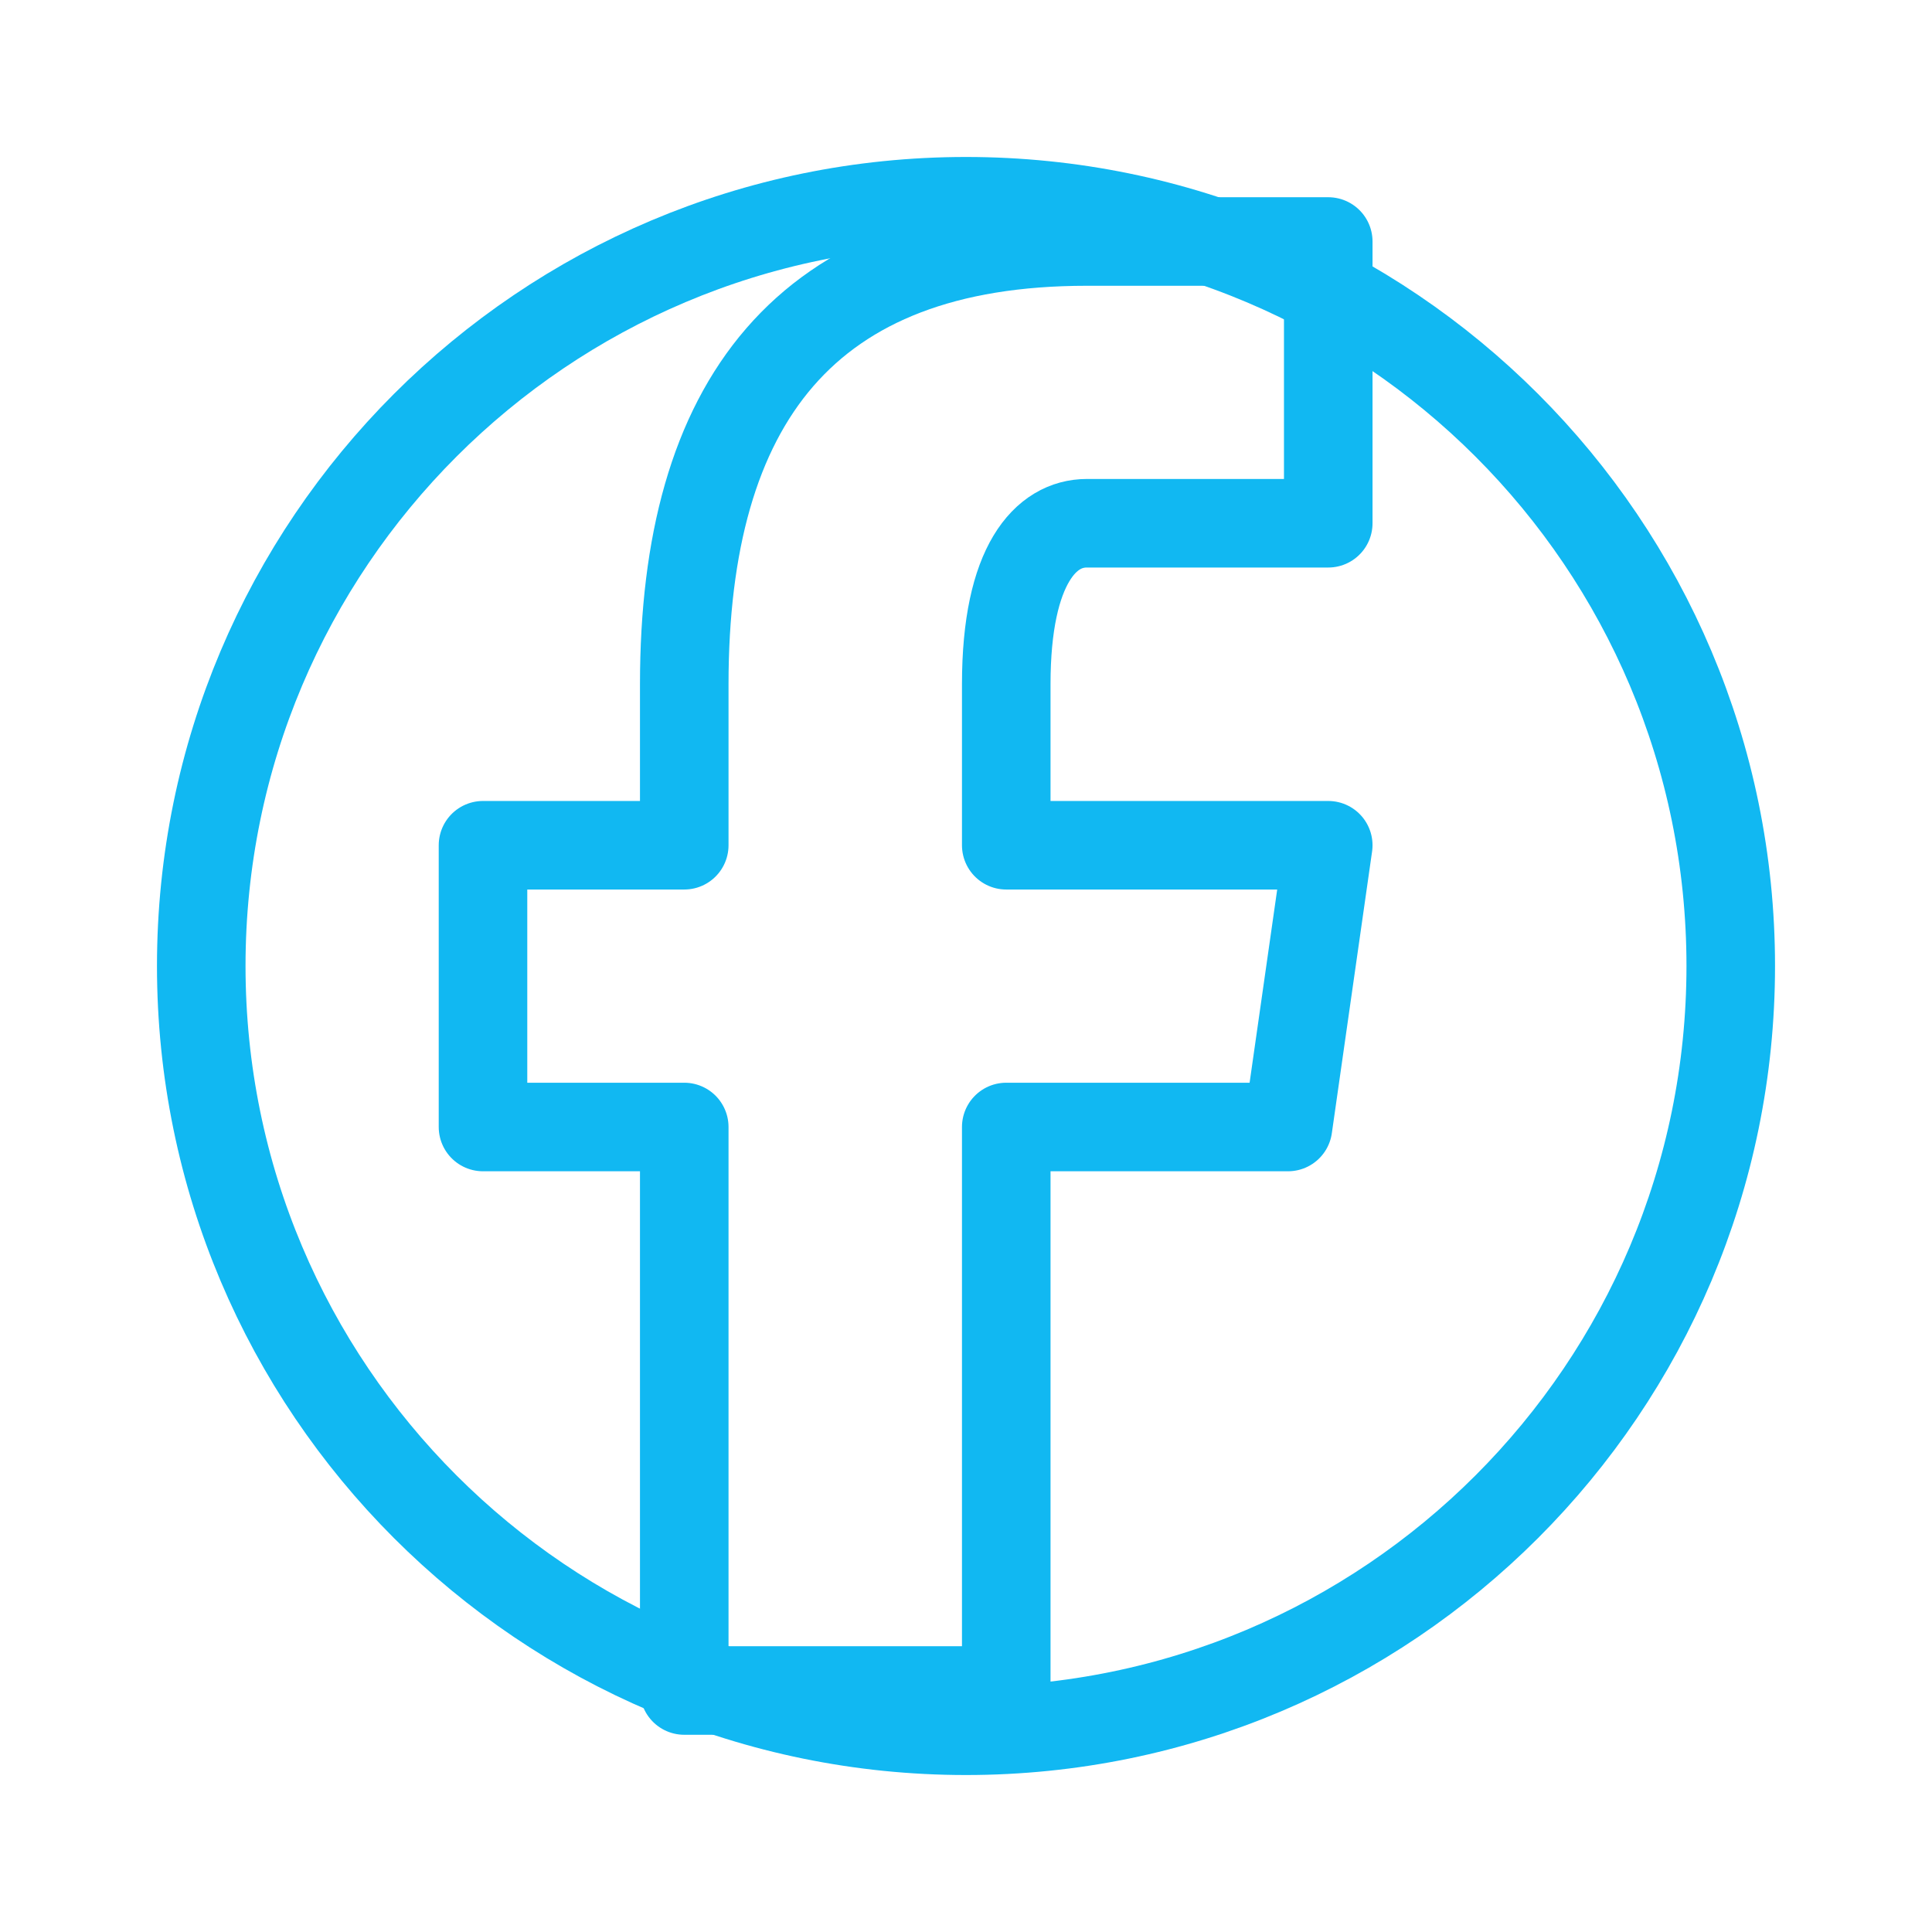
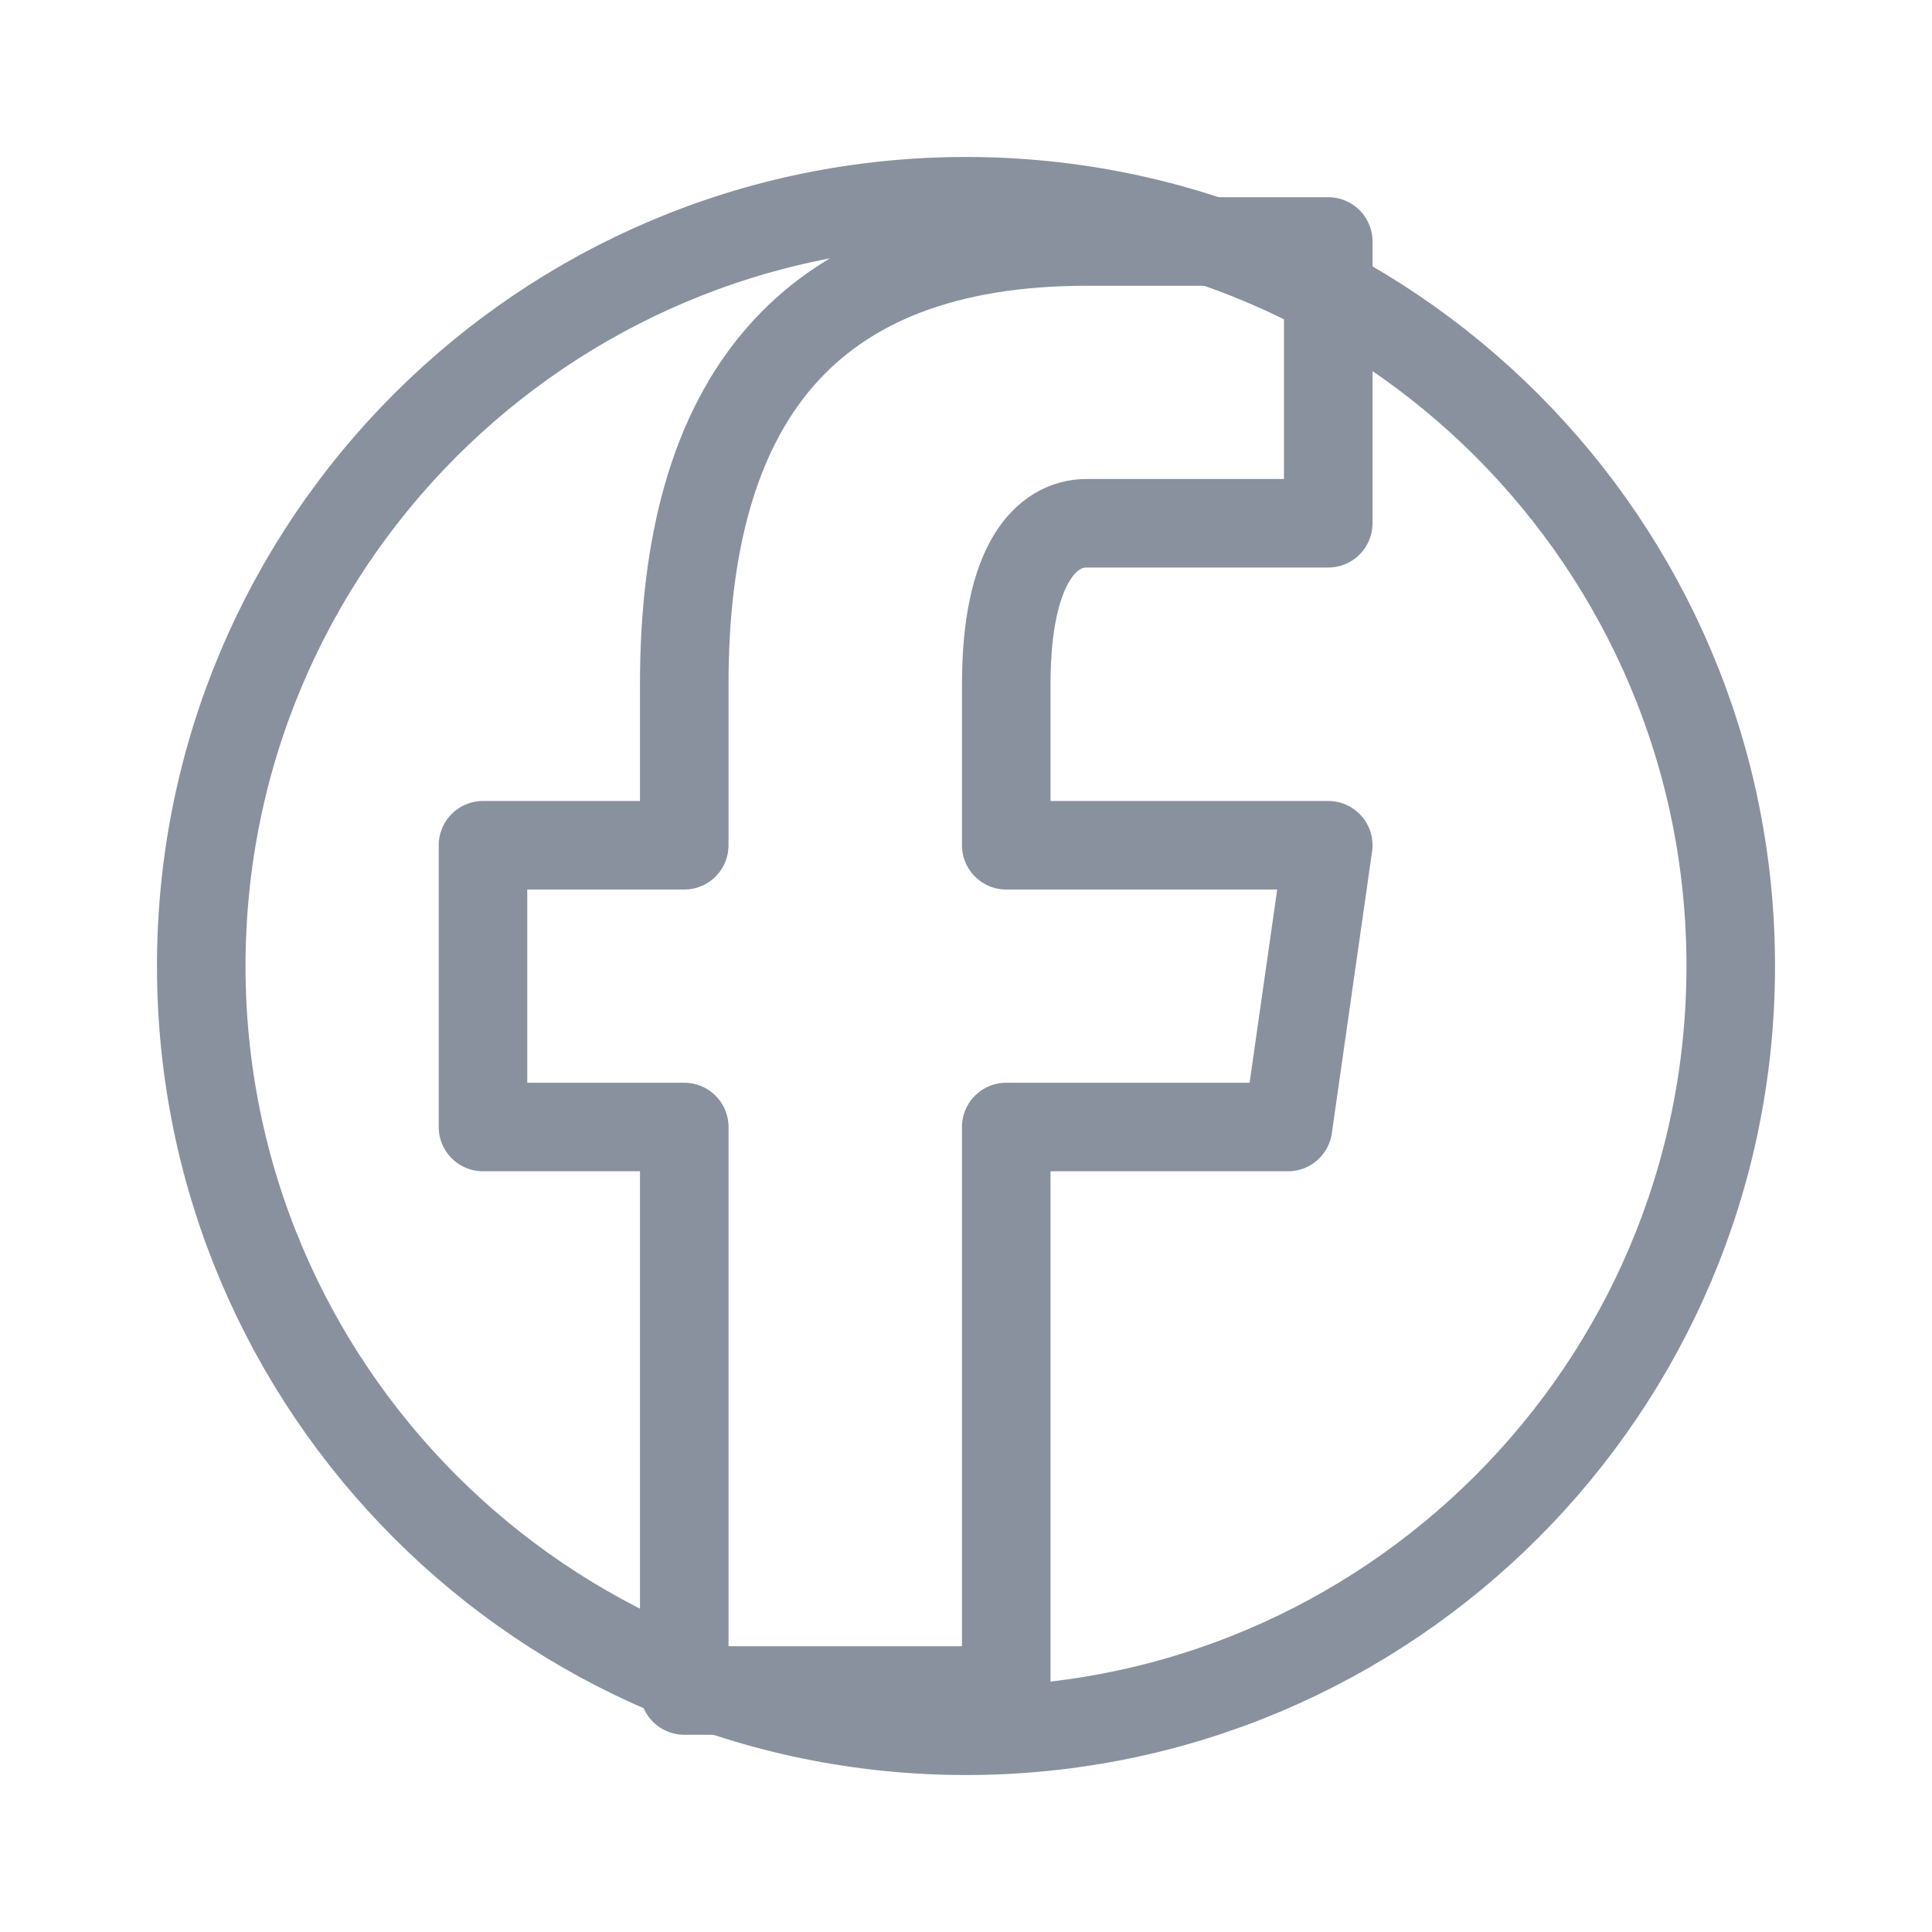
<svg xmlns="http://www.w3.org/2000/svg" viewBox="0 0 48 48" role="img">
-   <g fill="none" stroke="#11B8F2" stroke-width="2.2" stroke-linecap="round" stroke-linejoin="round">
+   <g fill="none" stroke="#89919F" stroke-width="2.2" stroke-linecap="round" stroke-linejoin="round">
    <circle cx="24" cy="24" r="19" />
    <path d="M27 13h6v-7h-6c-7 0-10 4-10 11v4h-5v7h5v14h8V28h7l1-7h-8v-4c0-3 1-4 2-4z" />
  </g>
</svg>
